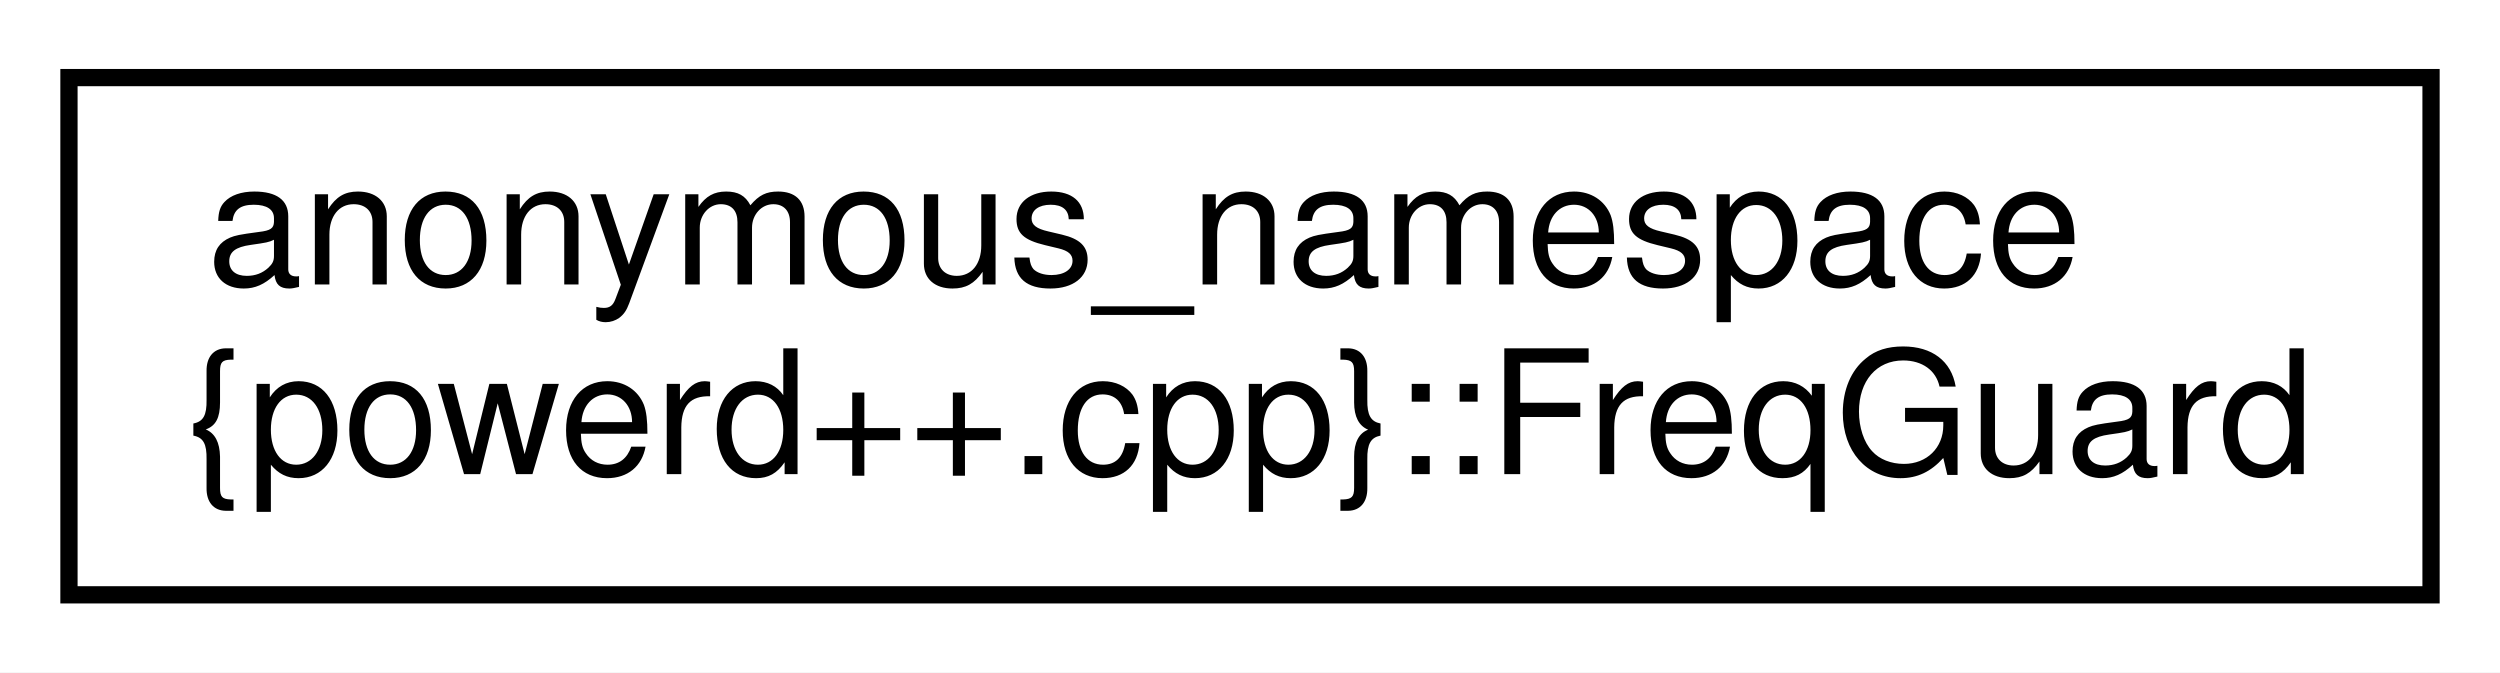
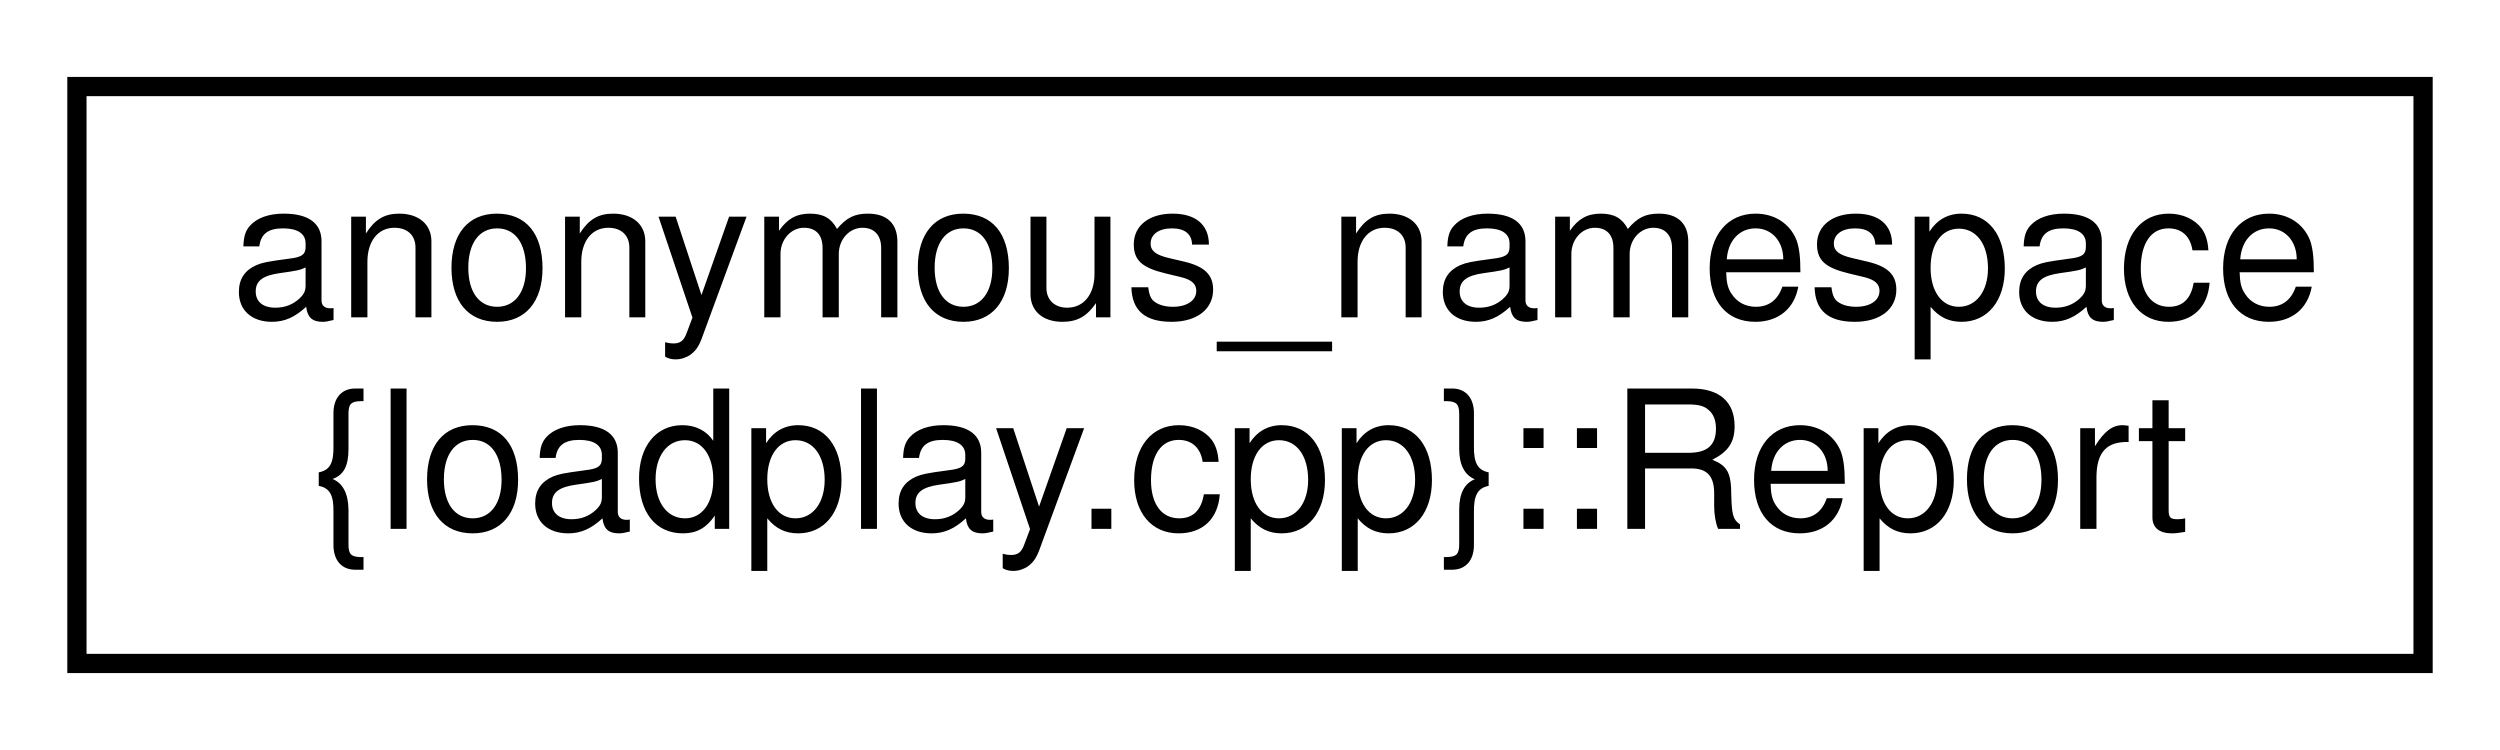
- <svg xmlns="http://www.w3.org/2000/svg" xmlns:xlink="http://www.w3.org/1999/xlink" width="145pt" height="39pt" viewBox="0.00 0.00 145.00 39.00">
+ <svg xmlns="http://www.w3.org/2000/svg" xmlns:xlink="http://www.w3.org/1999/xlink" width="130pt" height="39pt" viewBox="0.00 0.00 130.00 39.00">
  <g id="graph0" class="graph" transform="scale(1 1) rotate(0) translate(4 35)">
-     <polygon fill="#ffffff" stroke="transparent" points="-4,4 -4,-35 141,-35 141,4 -4,4" />
+     <polygon fill="#ffffff" stroke="transparent" points="-4,4 -4,-35 126,-35 126,4 -4,4" />
    <g id="node1" class="node">
      <g id="a_node1">
-         <a xlink:href="classanonymous__namespace_02powerd_09_09_8cpp_03_1_1FreqGuard.html" target="_top" xlink:title="A core frequency guard. ">
-           <polygon fill="#ffffff" stroke="#000000" points="0,-.5 0,-30.5 137,-30.5 137,-.5 0,-.5" />
+         <a xlink:href="classanonymous__namespace_02loadplay_8cpp_03_1_1Report.html" target="_top" xlink:title="Provides a mechanism to provide frame wise per core load information.">
+           <polygon fill="#ffffff" stroke="#000000" points="0,-.5 0,-30.5 122,-30.5 122,-.5 0,-.5" />
          <text text-anchor="start" x="8" y="-18.5" font-family="Helvetica,sans-Serif" font-size="10.00" fill="#000000">anonymous_namespace</text>
-           <text text-anchor="middle" x="68.5" y="-7.5" font-family="Helvetica,sans-Serif" font-size="10.00" fill="#000000">{powerd++.cpp}::FreqGuard</text>
+           <text text-anchor="middle" x="61" y="-7.5" font-family="Helvetica,sans-Serif" font-size="10.00" fill="#000000">{loadplay.cpp}::Report</text>
        </a>
      </g>
    </g>
  </g>
</svg>
